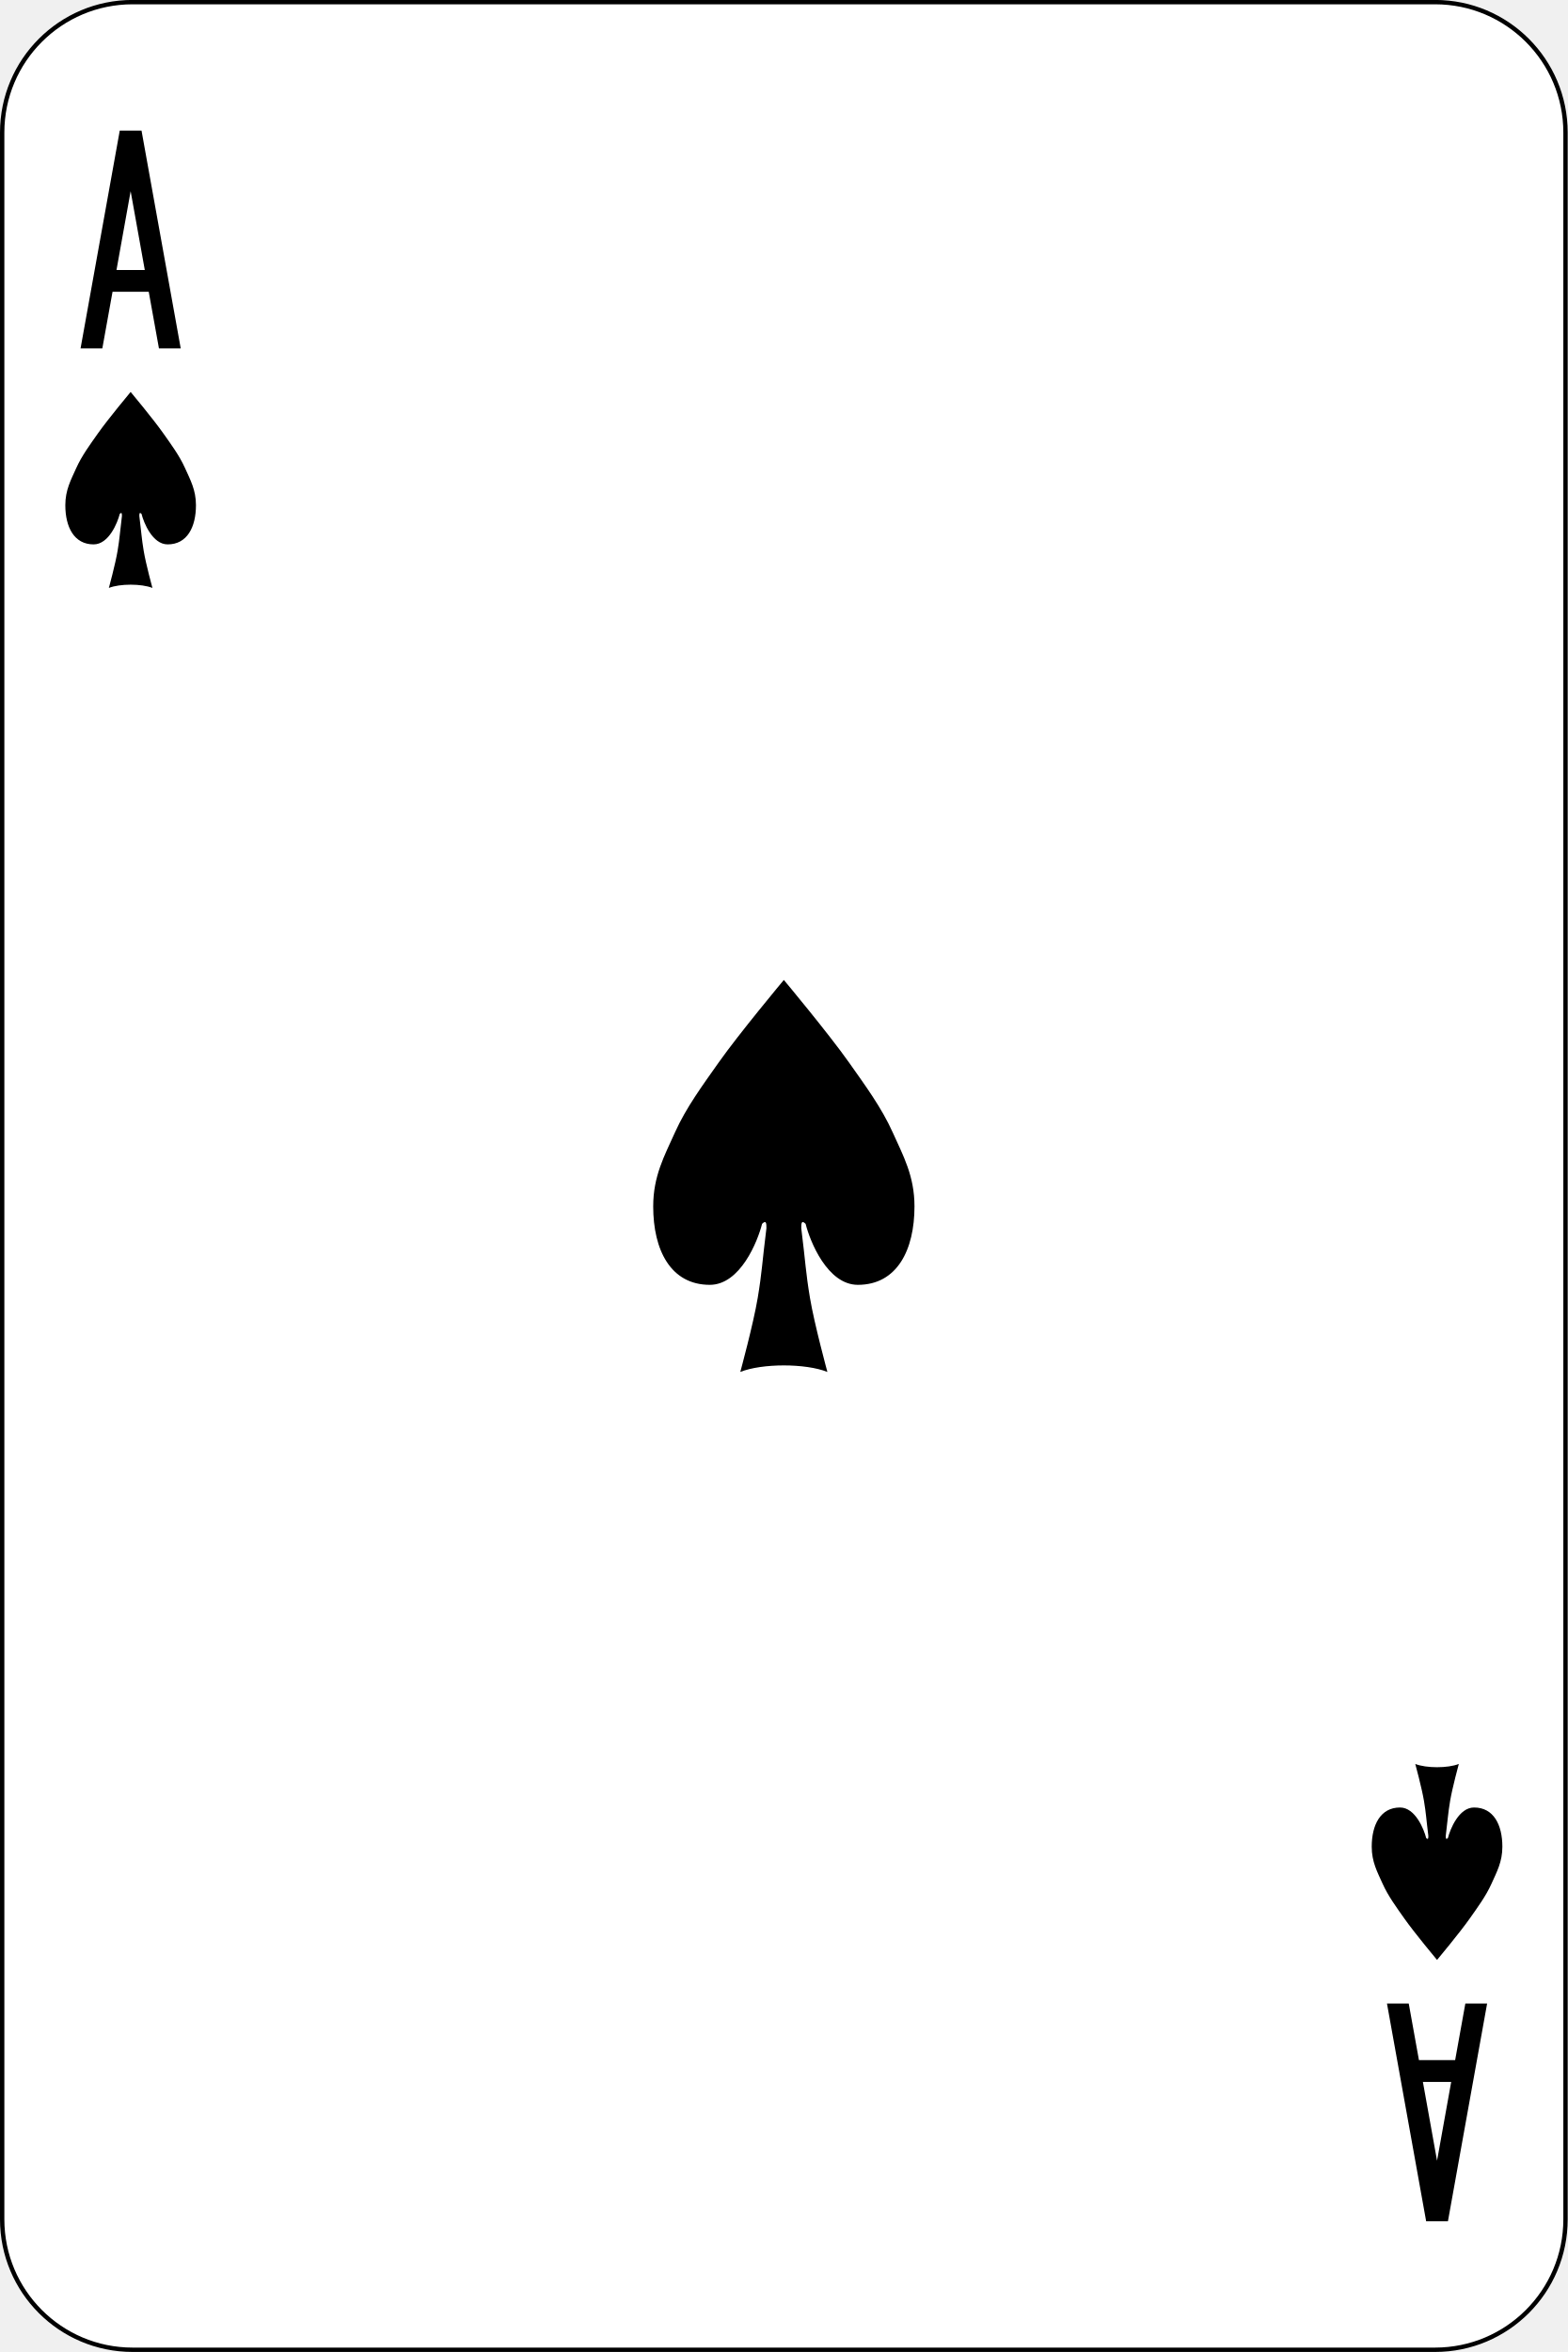
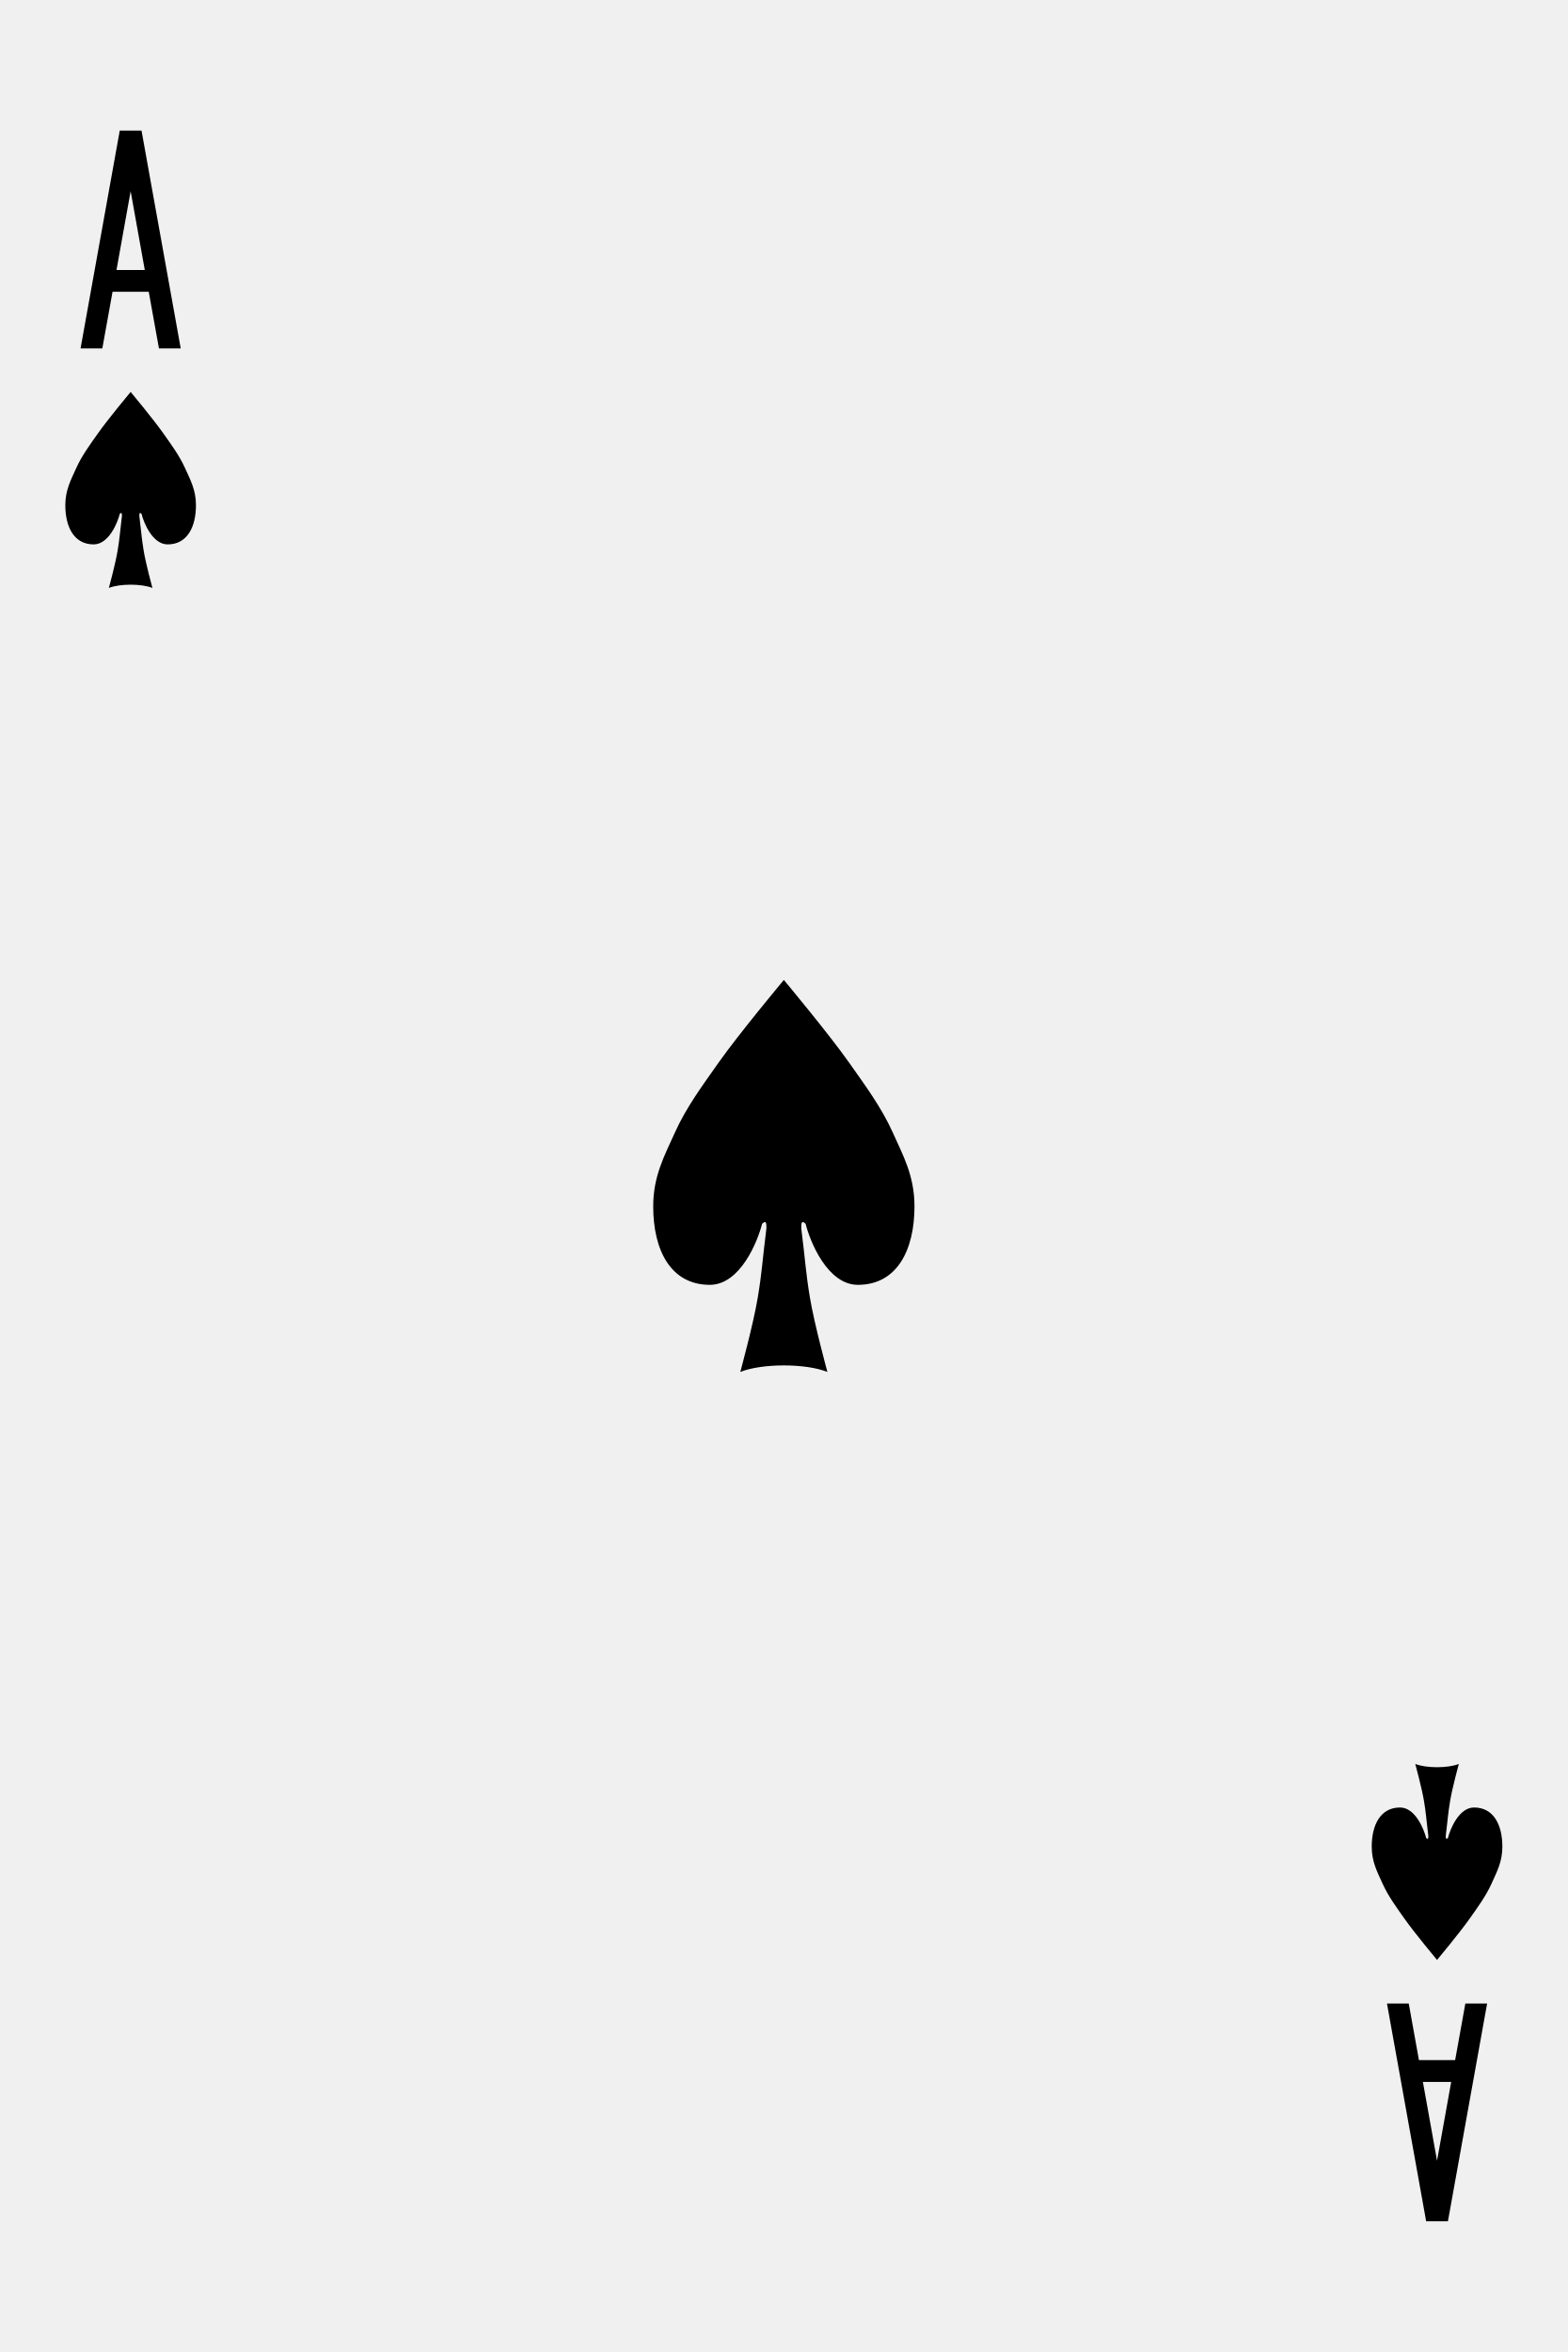
<svg xmlns="http://www.w3.org/2000/svg" width="360" height="540">
  <g transform="translate(0 -512.375)">
-     <rect width="359" height="539" x=".5" y="512.862" rx="29.944" ry="29.944" style="fill:#fff;stroke:#000;stroke-width:1" />
    <path d="m27.5 542.362-9 50h5l2.344-13h8.312l2.344 13h5l-9-50zm2.5 13.906 3.25 18.094h-6.5zm297.5 466.094-9-50h5l2.344 13h8.312l2.344-13h5l-9 50zm2.5-13.906 3.25-18.094h-6.5z" style="fill:#000;stroke:none" />
    <path d="M185 793.362c1 4 5 14 12 14 9 0 13-8 13-18 0-7-2.579-11.612-5-17-2.578-5.737-6.38-10.857-10-16-4.645-6.598-15-19-15-19s-10.355 12.402-15 19c-3.62 5.143-7.422 10.263-10 16-2.421 5.388-5 10-5 17 0 10 4 18 13 18 7 0 11-10 12-14 1-1 1 0 1 1-1 8-1 10-2 16s-4 17-4 17c5-2 15-2 20 0 0 0-3-11-4-17s-1-8-2-16c0-1 0-2 1-1m-152.5-163c.5 2 2.5 7 6 7 4.5 0 6.5-4 6.5-9 0-3.5-1.29-5.806-2.5-8.5-1.289-2.868-3.19-5.429-5-8-2.323-3.299-7.5-9.5-7.5-9.5s-5.177 6.201-7.5 9.5c-1.81 2.571-3.711 5.132-5 8-1.21 2.694-2.5 5-2.5 8.5 0 5 2 9 6.5 9 3.5 0 5.5-5 6-7 .5-.5.5 0 .5.5-.5 4-.5 5-1 8s-2 8.5-2 8.5c2.5-1 7.5-1 10 0 0 0-1.5-5.5-2-8.5s-.5-4-1-8c0-.5 0-1 .5-.5m300 304c.5-2 2.5-7 6-7 4.5 0 6.5 4 6.5 9 0 3.5-1.29 5.806-2.5 8.5-1.289 2.869-3.19 5.429-5 8-2.323 3.3-7.5 9.5-7.5 9.5s-5.177-6.2-7.5-9.5c-1.81-2.571-3.711-5.131-5-8-1.21-2.694-2.5-5-2.5-8.5 0-5 2-9 6.5-9 3.5 0 5.5 5 6 7 .5.5.5 0 .5-.5-.5-4-.5-5-1-8s-2-8.5-2-8.5c2.5 1 7.5 1 10 0 0 0-1.5 5.5-2 8.5s-.5 4-1 8c0 .5 0 1 .5.5" style="fill:#000;fill-opacity:1;stroke:none" />
  </g>
</svg>
